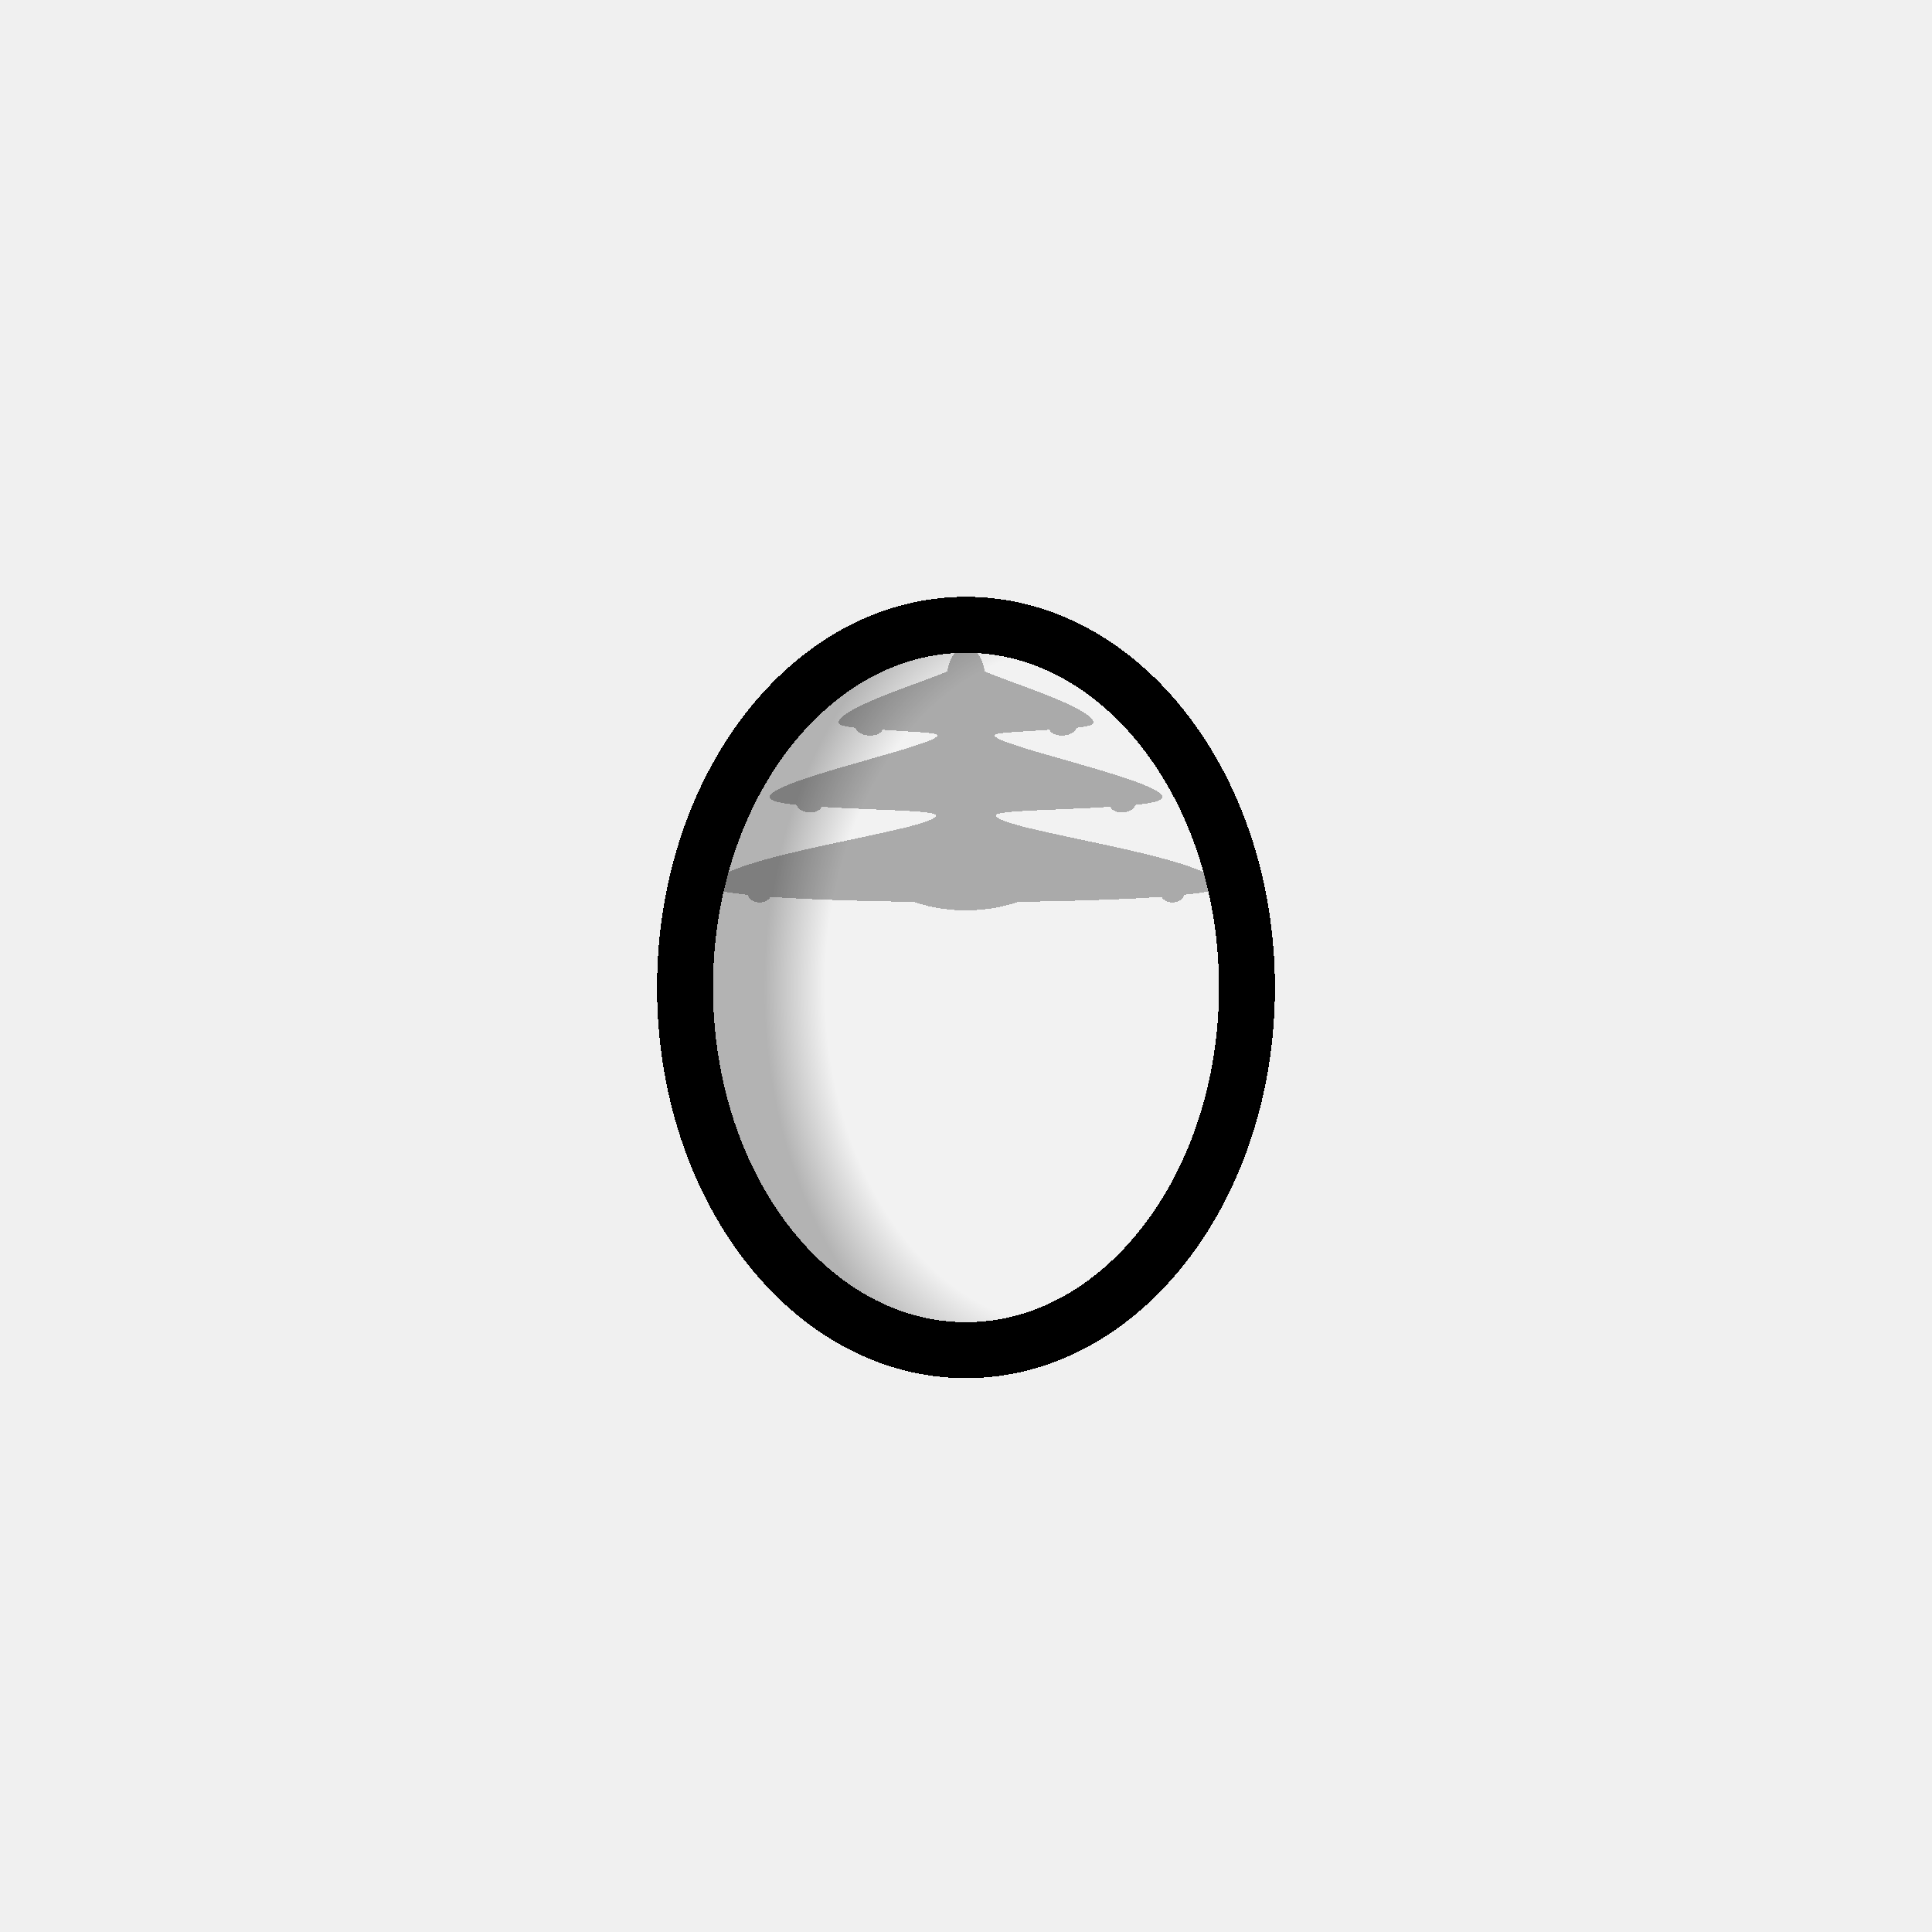
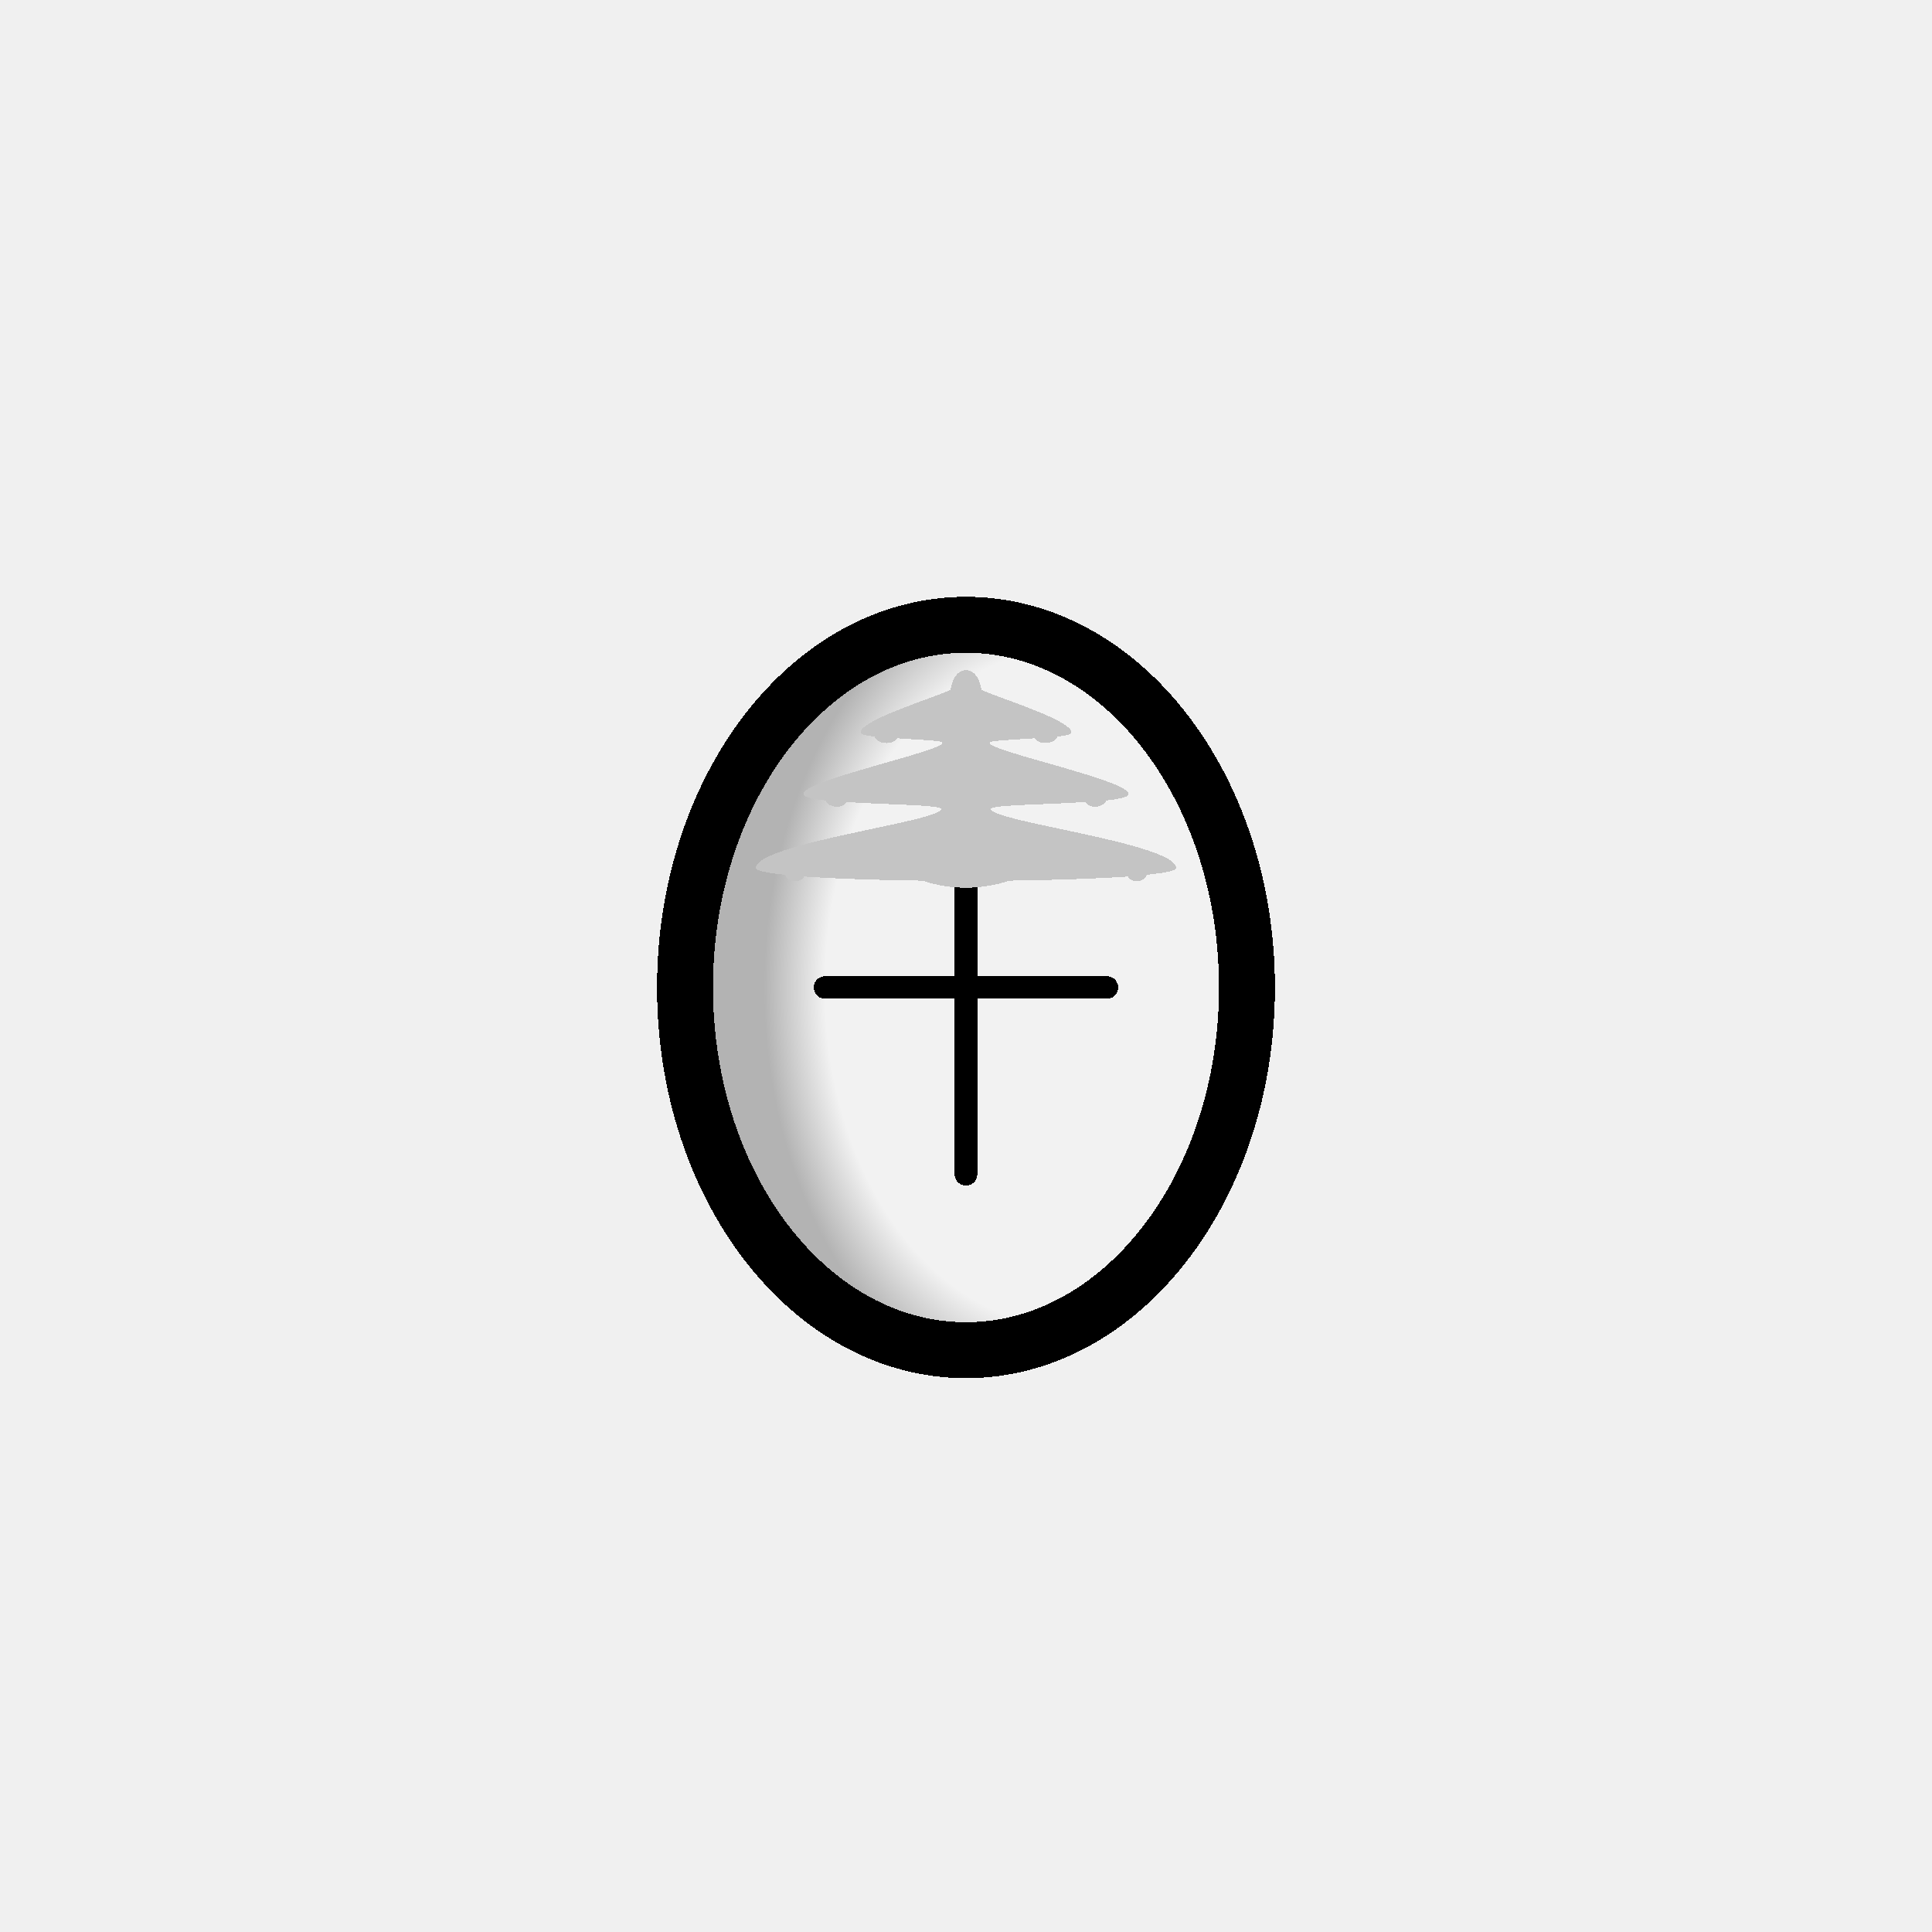
<svg xmlns="http://www.w3.org/2000/svg" xmlns:xlink="http://www.w3.org/1999/xlink" width="1280" height="1280" viewBox="0 0 338.667 338.667" version="1.1" id="svg5" shape-rendering="crispEdges">
  <defs id="defs2">
    <linearGradient id="linearGradient133751">
      <stop style="stop-color:#f2f2f2;stop-opacity:1" offset="0" id="stop133747" />
      <stop style="stop-color:#f2f2f2;stop-opacity:1" offset="0.8" id="stop246521" />
      <stop style="stop-color:#b3b3b3;stop-opacity:1" offset="1" id="stop133749" />
    </linearGradient>
    <radialGradient xlink:href="#linearGradient133751" id="radialGradient246293" gradientUnits="userSpaceOnUse" gradientTransform="matrix(-0.9868512,0,4.4420411e-6,-1.370296,357.3006,439.3457)" cx="172.198" cy="194.298" fx="172.198" fy="194.298" r="54.159" />
  </defs>
  <g id="layer2" style="display:inline">
    <ellipse style="mix-blend-mode:luminosity;fill:url(#radialGradient246293);fill-opacity:1;stroke:#000000;stroke-width:9.811;stroke-miterlimit:4;stroke-dasharray:none;stroke-opacity:1" id="path584" cx="169.333" cy="173.101" rx="49.254" ry="63.578" />
  </g>
-   <g id="layer3" style="display:none">
+   <g id="layer3" style="display:inline">
    <path style="display:inline;fill:none;stroke:#000000;stroke-width:3.969;stroke-linecap:round;stroke-linejoin:miter;stroke-miterlimit:4;stroke-dasharray:none;stroke-opacity:1" d="m 169.333,140.361 c 0,65.481 0,65.481 0,65.481" id="path1875" />
    <path style="display:inline;fill:none;stroke:#000000;stroke-width:3.969;stroke-linecap:round;stroke-linejoin:miter;stroke-miterlimit:4;stroke-dasharray:none;stroke-opacity:1" d="m 144.638,173.101 c 24.167,0 24.167,0 49.391,0" id="path2880" />
  </g>
  <g id="layer4" style="display:none">
    <path style="display:inline;fill:#000000;stroke:none;stroke-width:0.265px;stroke-linecap:butt;stroke-linejoin:miter;stroke-opacity:1" d="m 136.826,167.773 -3.836,-2.381 c 0,0 6.14,25.526 34.131,14.058 -3.822,-14.262 -11.7,-19.984 -20.407,-19.984 -7.206,0 -9.888,6.621 -9.888,8.308 z m 65.014,0 3.836,-2.381 c 0,0 -6.14,25.526 -34.131,14.058 3.822,-14.262 11.7,-19.984 20.407,-19.984 7.206,0 9.888,6.621 9.888,8.308 z" id="path2267" transform="translate(9.9999989e-6,1.148319)" />
    <path style="display:inline;fill:#ffffff;stroke:#808080;stroke-width:0;stroke-linecap:round;stroke-linejoin:round;stroke-miterlimit:4;stroke-dasharray:none" id="path1191" transform="translate(4.76801,0.6125042)" d="m 153.524,174.622 c 0,3.142 -1.244,5.689 -2.778,5.689 -1.534,0 -2.778,-2.547 -2.778,-5.689 0,-3.142 1.244,-5.689 2.778,-5.689 1.534,0 2.778,2.547 2.778,5.689 z m 22.082,0 c 0,3.142 1.244,5.689 2.778,5.689 1.534,0 2.778,-2.547 2.778,-5.689 0,-3.142 -1.244,-5.689 -2.778,-5.689 -1.534,0 -2.778,2.547 -2.778,5.689 z" />
  </g>
  <g id="layer1" style="opacity:1">
-     <path style="opacity:0.3;fill:#000000;stroke:#000000;stroke-width:0;stroke-linecap:butt;stroke-linejoin:miter;stroke-miterlimit:4;stroke-dasharray:none;stroke-opacity:1" d="m 169.333,133.88 c -1.735,0 -2.294,2.391 -2.294,2.964 -2.734,1.25 -13.598,4.564 -13.598,6.429 0,0.27 0.862,0.465 2.126,0.616 0.269,1.088 2.794,1.385 3.382,0.244 3.503,0.261 6.834,0.334 6.834,0.688 0,1.292 -20.947,5.623 -20.947,7.719 0,0.447 1.362,0.748 3.388,0.966 0.299,1.094 2.602,1.305 3.128,0.232 6.135,0.414 14.239,0.421 14.239,1.057 0,1.871 -27.915,5.163 -27.915,8.91 0,0.414 1.971,0.739 4.42,0.994 0.41,1.152 2.278,1.301 2.862,0.267 7.438,0.511 17.904,0.618 17.904,0.618 0,0 2.636,1.059 6.472,1.059 m 0,-32.765 c 1.735,0 2.294,2.391 2.294,2.964 2.734,1.25 13.598,4.564 13.598,6.429 0,0.27 -0.862,0.465 -2.126,0.616 -0.269,1.088 -2.794,1.385 -3.382,0.244 -3.503,0.261 -6.834,0.334 -6.834,0.688 0,1.292 20.947,5.623 20.947,7.719 0,0.447 -1.362,0.748 -3.388,0.966 -0.299,1.094 -2.602,1.305 -3.128,0.232 -6.135,0.414 -14.239,0.421 -14.239,1.057 0,1.871 27.915,5.163 27.915,8.91 0,0.414 -1.971,0.739 -4.42,0.994 -0.41,1.152 -2.278,1.301 -2.862,0.267 -7.438,0.511 -17.904,0.618 -17.904,0.618 0,0 -2.636,1.059 -6.472,1.059" id="path953" transform="matrix(1.406332,0,0,1.406332,-68.80556,-74.77553)" />
+     <path style="opacity:1;fill:#c4c4c4;fill-opacity:1;stroke:#000000;stroke-width:0;stroke-linecap:butt;stroke-linejoin:miter;stroke-miterlimit:4;stroke-dasharray:none;stroke-opacity:1" d="m 169.333,133.88 c -1.735,0 -2.294,2.391 -2.294,2.964 -2.734,1.25 -13.598,4.564 -13.598,6.429 0,0.27 0.862,0.465 2.126,0.616 0.269,1.088 2.794,1.385 3.382,0.244 3.503,0.261 6.834,0.334 6.834,0.688 0,1.292 -20.947,5.623 -20.947,7.719 0,0.447 1.362,0.748 3.388,0.966 0.299,1.094 2.602,1.305 3.128,0.232 6.135,0.414 14.239,0.421 14.239,1.057 0,1.871 -27.915,5.163 -27.915,8.91 0,0.414 1.971,0.739 4.42,0.994 0.41,1.152 2.278,1.301 2.862,0.267 7.438,0.511 17.904,0.618 17.904,0.618 0,0 2.636,1.059 6.472,1.059 m 0,-32.765 c 1.735,0 2.294,2.391 2.294,2.964 2.734,1.25 13.598,4.564 13.598,6.429 0,0.27 -0.862,0.465 -2.126,0.616 -0.269,1.088 -2.794,1.385 -3.382,0.244 -3.503,0.261 -6.834,0.334 -6.834,0.688 0,1.292 20.947,5.623 20.947,7.719 0,0.447 -1.362,0.748 -3.388,0.966 -0.299,1.094 -2.602,1.305 -3.128,0.232 -6.135,0.414 -14.239,0.421 -14.239,1.057 0,1.871 27.915,5.163 27.915,8.91 0,0.414 -1.971,0.739 -4.42,0.994 -0.41,1.152 -2.278,1.301 -2.862,0.267 -7.438,0.511 -17.904,0.618 -17.904,0.618 0,0 -2.636,1.059 -6.472,1.059" id="path953" transform="matrix(1.163951,0,0,1.163951,-27.76241,-38.35479)" />
  </g>
</svg>
